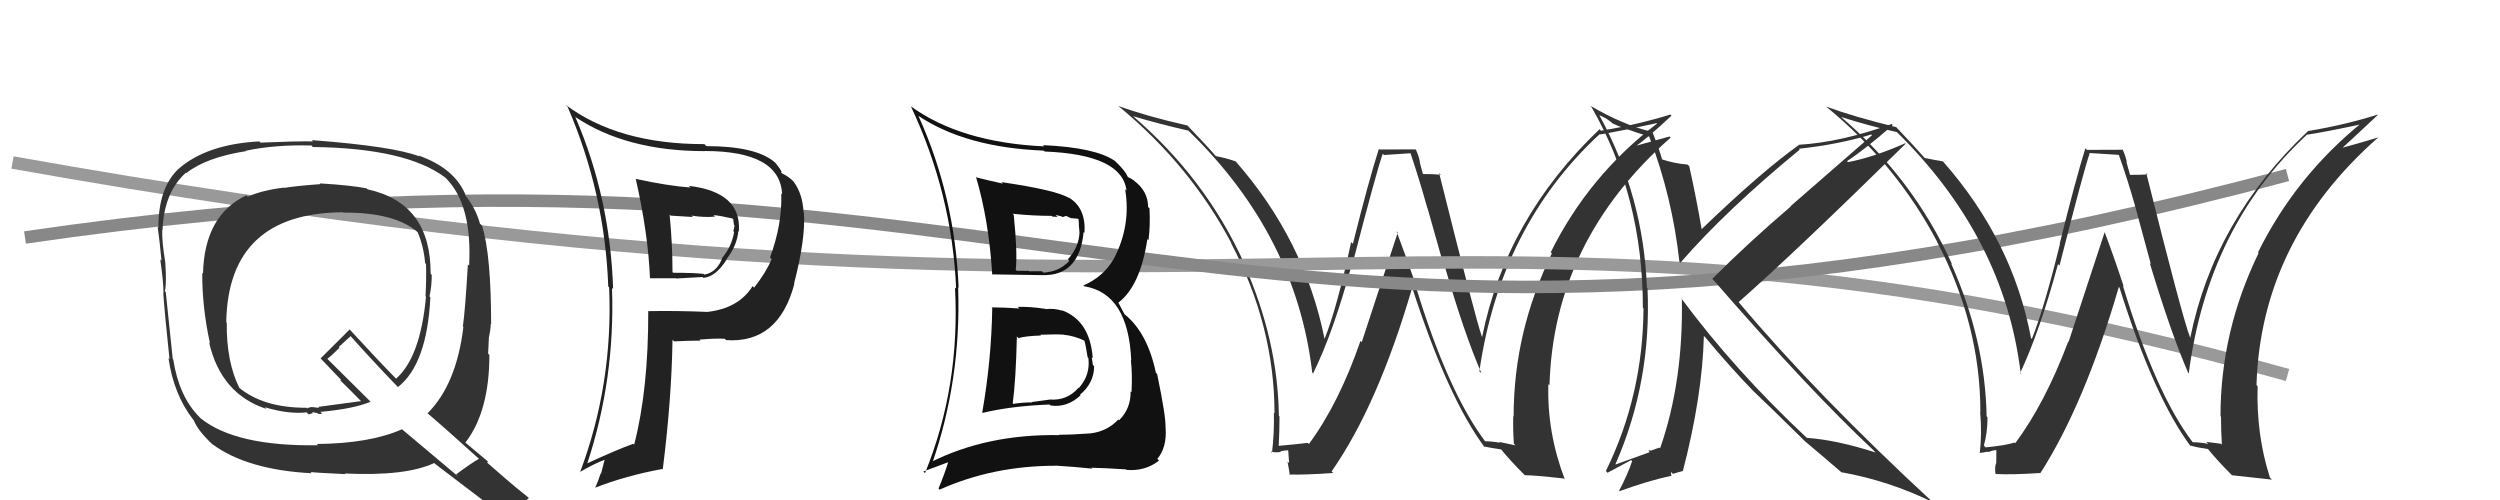
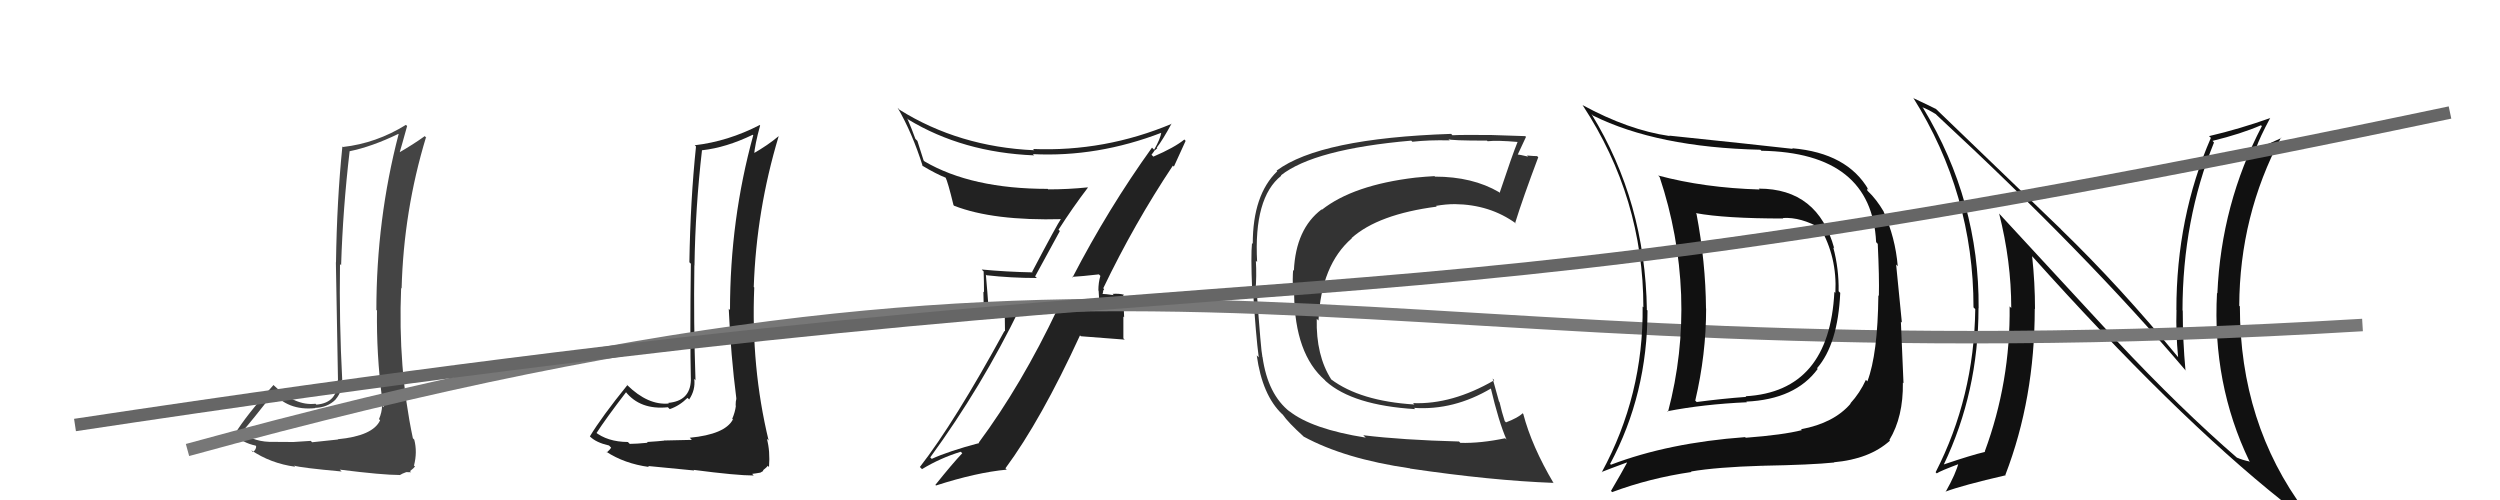
<svg xmlns="http://www.w3.org/2000/svg" width="200" height="40" viewBox="0,0,200,40">
-   <path fill="#333" d="M118.84 35.37L118.78 35.31L118.92 35.45Q115.87 31.48 113.24 22.84L113.19 22.79L113.31 22.91Q112.52 20.63 111.72 18.50L111.82 18.60L108.94 27.37L108.84 27.27Q107.11 32.28 104.71 35.52L104.65 35.46L104.62 35.43Q103.81 35.53 102.18 35.68L102.24 35.75L102.29 35.80Q102.36 34.57 102.36 33.31L102.33 33.29L102.31 33.27Q102.23 27.17 99.49 21.04L99.55 21.10L99.56 21.12Q96.44 14.23 90.58 9.24L90.57 9.23L90.63 9.29Q92.70 9.91 95.06 10.45L95.18 10.56L95.14 10.52Q103.69 18.84 104.98 29.81L105.11 29.94L105.05 29.87Q106.68 26.56 108.13 21.19L108.20 21.26L108.17 21.23Q110.12 13.70 110.62 12.30L110.72 12.40L112.83 12.26L112.85 12.28Q113.53 14.30 114.18 16.62L114.20 16.65L115.46 21.10L115.55 21.19Q117.11 26.63 118.52 29.87L118.40 29.75L118.35 29.70Q120.03 18.10 127.95 10.75L127.94 10.74L127.97 10.76Q129.57 10.50 132.53 9.85L132.59 9.91L132.57 9.88Q127.10 14.05 124.06 20.18L124.22 20.34L124.15 20.27Q121.09 26.54 121.09 33.32L120.98 33.20L121.06 33.28Q121.03 34.36 121.11 35.50L121.24 35.63L119.92 35.35L120.00 35.42Q119.35 35.30 118.78 35.30ZM125.05 38.23L125.06 38.24L125.19 38.36Q123.75 34.61 123.87 30.72L123.91 30.77L123.96 30.81Q124.29 19.27 133.65 11.01L133.62 10.97L133.56 10.92Q132.65 11.18 130.70 11.71L130.81 11.81L130.76 11.77Q131.82 11.04 133.72 9.25L133.66 9.19L133.64 9.16Q131.02 9.97 128.08 10.46L128.00 10.37L127.96 10.34Q120.48 17.47 118.57 26.95L118.65 27.03L118.55 26.93Q117.99 25.30 115.13 13.84L115.30 14.01L115.27 13.98Q114.72 13.92 113.77 13.92L113.86 14.02L113.58 12.98L113.60 12.99Q113.51 12.49 113.28 11.99L113.24 11.95L110.36 11.96L110.31 11.91Q109.51 14.39 108.23 19.51L108.25 19.52L108.09 19.37Q106.96 24.63 105.97 27.10L105.92 27.05L105.96 27.09Q104.37 19.18 98.81 12.86L98.79 12.85L98.87 12.92Q98.20 12.67 97.24 12.48L97.34 12.58L97.39 12.63Q96.64 11.75 95.07 10.12L95.03 10.07L94.99 10.04Q91.65 9.28 89.48 8.48L89.58 8.58L89.53 8.53Q95.25 13.26 98.52 19.47L98.46 19.41L98.46 19.40Q101.96 26.06 101.96 33.07L101.90 33.01L101.91 33.02Q101.95 34.62 101.76 36.21L101.74 36.20L101.65 36.11Q102.02 36.24 102.47 36.15L102.46 36.13L102.43 36.10Q102.89 36.02 103.12 36.02L103.05 35.94L103.13 37.05L103.00 36.92Q103.11 37.49 103.19 38.03L103.11 37.95L103.12 37.96Q104.38 38.00 106.66 37.84L106.68 37.86L106.53 37.71Q110.24 32.40 112.98 23.00L112.98 23.00L112.97 22.99Q115.83 31.86 118.80 35.82L118.62 35.64L118.68 35.71Q119.28 35.84 120.12 35.96L120.11 35.95L119.98 35.82Q120.83 36.87 121.90 37.93L121.93 37.96L121.99 38.02Q122.70 38.01 125.10 38.28Z" />
-   <path d="M1 13 C102 31,115 11,183 30" stroke="#999" fill="none" />
-   <path d="M2 19 C84 7,97 37,183 14" stroke="#888" fill="none" />
-   <path fill="#333" d="M131.81 10.80L131.90 10.89L131.94 10.93Q133.78 15.74 134.35 20.92L134.36 20.93L134.44 21.01Q138.08 16.81 143.98 11.97L143.89 11.88L143.91 11.90Q147.08 11.56 149.70 10.76L149.76 10.82L143.25 16.49L143.27 16.51Q139.84 19.44 136.99 22.30L136.87 22.18L136.97 22.28Q144.83 31.32 149.90 36.04L149.88 36.03L150.05 36.20Q146.87 35.18 144.54 35.03L144.59 35.07L144.62 35.10Q138.74 29.61 134.44 23.78L134.40 23.75L134.55 23.89Q134.67 30.53 132.81 35.86L132.64 35.69L132.76 35.81Q132.55 35.87 132.06 36.06L132.02 36.02L131.86 36.05L131.98 36.17Q131.82 36.24 129.27 37.15L129.30 37.19L129.24 37.13Q132.14 30.51 131.80 23.05L131.86 23.11L131.75 23.00Q131.49 15.73 127.95 9.22L127.94 9.21L128.46 9.46L128.83 9.72L129.03 9.89L129.04 9.89Q129.72 10.23 131.93 10.92ZM132.07 10.49L132.13 10.55L132.12 10.54Q129.86 10.00 127.24 8.47L127.16 8.39L127.31 8.55Q131.43 15.68 131.43 24.62L131.60 24.79L131.48 24.67Q131.44 31.63 128.47 37.68L128.60 37.82L130.49 36.81L130.57 36.89Q130.22 37.95 129.53 39.25L129.55 39.26L129.58 39.29Q131.81 38.47 133.75 38.05L133.69 38.00L133.68 37.76L133.84 37.91Q134.06 37.83 134.63 37.68L134.69 37.74L134.63 37.68Q136.19 31.67 136.31 26.87L136.29 26.86L136.39 26.95Q138.53 29.51 140.36 31.38L140.22 31.24L140.19 31.21Q141.51 32.45 144.52 35.42L144.42 35.32L144.48 35.38L144.42 35.32Q145.58 36.29 147.44 37.89L147.27 37.72L147.33 37.78Q151.19 38.48 154.65 40.19L154.80 40.34L154.79 40.33Q145.36 31.62 139.11 24.19L139.12 24.20L139.09 24.17Q143.70 20.10 152.45 11.50L152.26 11.30L152.42 11.46Q149.85 12.59 147.84 12.97L147.74 12.87L147.76 12.89Q149.10 12.03 151.42 10.01L151.39 9.97L151.34 9.92Q147.28 11.38 143.93 11.58L143.91 11.55L143.94 11.58Q140.93 13.71 136.06 18.40L136.06 18.40L136.16 18.50Q135.71 15.85 135.14 13.30L135.08 13.24L135.02 13.17Q133.89 13.07 132.90 12.73L132.86 12.69L132.98 12.81Q132.80 12.10 132.23 10.65Z" />
-   <path fill="#333" d="M175.40 35.35L175.42 35.38L175.41 35.37Q172.45 31.49 169.83 22.85L169.75 22.78L169.90 22.93Q169.18 20.72 168.38 18.59L168.37 18.58L165.49 27.34L165.46 27.32Q163.62 32.22 161.22 35.46L161.20 35.43L161.17 35.40Q160.49 35.63 158.85 35.79L158.75 35.69L158.71 35.64Q159.00 34.64 159.00 33.38L158.93 33.31L158.93 33.31Q158.82 27.19 156.08 21.06L156.24 21.22L156.17 21.15Q153.06 14.27 147.20 9.28L147.10 9.18L147.27 9.35Q149.40 10.04 151.76 10.57L151.63 10.44L151.59 10.41Q160.36 18.95 161.66 29.91L161.73 29.99L161.60 29.86Q163.19 26.50 164.64 21.13L164.75 21.24L164.76 21.25Q166.68 13.69 167.17 12.28L167.13 12.24L169.53 12.39L169.50 12.37Q170.24 14.44 170.89 16.76L170.88 16.75L172.07 21.14L171.98 21.04Q173.66 26.61 175.06 29.84L174.91 29.69L175.10 29.87Q176.63 18.13 184.55 10.78L184.52 10.75L184.55 10.78Q186.17 10.53 189.14 9.89L189.08 9.83L189.02 9.76Q183.68 14.06 180.64 20.19L180.76 20.31L180.69 20.24Q177.64 26.51 177.64 33.29L177.63 33.29L177.68 33.33Q177.68 34.43 177.75 35.58L177.68 35.50L176.50 35.35L176.65 35.51Q176.00 35.38 175.43 35.38ZM181.64 38.25L181.60 38.21L181.59 38.19Q180.49 34.77 180.61 30.89L180.53 30.82L180.52 30.80Q180.87 19.28 190.23 11.02L190.26 11.04L190.22 11.00Q189.33 11.29 187.39 11.82L187.28 11.72L187.39 11.83Q188.33 10.98 190.23 9.19L190.23 9.18L190.21 9.17Q187.61 9.99 184.67 10.48L184.61 10.42L184.66 10.47Q177.13 17.55 175.22 27.03L175.28 27.09L175.21 27.01Q174.56 25.30 171.70 13.84L171.84 13.98L171.81 13.95Q171.36 13.99 170.41 13.99L170.40 13.99L170.11 12.94L170.15 12.97Q170.03 12.43 169.80 11.94L169.84 11.98L166.95 11.99L166.83 11.86Q166.05 14.36 164.78 19.48L164.78 19.48L164.80 19.50Q163.54 24.64 162.55 27.11L162.48 27.04L162.48 27.04Q161.02 19.26 155.46 12.94L155.31 12.79L155.43 12.91Q154.93 12.83 153.98 12.64L153.94 12.60L153.95 12.61Q153.18 11.73 151.62 10.09L151.70 10.17L151.69 10.17Q148.27 9.33 146.10 8.53L146.15 8.58L146.13 8.56Q151.72 13.16 154.99 19.37L154.95 19.32L154.95 19.32Q158.43 25.96 158.43 32.96L158.51 33.05L158.41 32.94Q158.57 34.66 158.38 36.26L158.24 36.12L158.34 36.23Q158.57 36.23 159.03 36.13L159.07 36.18L159.06 36.17Q159.45 36.01 159.68 36.01L159.71 36.03L159.70 37.06L159.69 37.05Q159.56 37.37 159.64 37.91L159.66 37.93L159.65 37.92Q160.95 37.99 163.23 37.84L163.17 37.78L163.23 37.85Q166.76 32.35 169.51 22.95L169.49 22.93L169.56 23.01Q172.32 31.78 175.28 35.74L175.24 35.70L175.18 35.63Q175.82 35.81 176.66 35.93L176.64 35.91L176.57 35.84Q177.37 36.83 178.44 37.90L178.55 38.01L178.56 38.02Q179.36 38.10 181.76 38.37Z" />
-   <path fill="#222" d="M50.94 14.39L50.91 14.36L50.86 14.31Q51.85 18.68 52.00 22.26L51.93 22.19L52.00 22.26Q53.02 22.26 54.09 22.26L54.11 22.28L56.20 22.16L56.27 22.23Q57.26 22.15 58.14 20.75L58.20 20.81L58.12 20.73Q58.96 19.66 59.07 18.48L59.01 18.43L59.11 18.52Q59.34 15.37 55.12 14.87L55.08 14.84L55.24 15.00Q53.49 14.88 50.86 14.31ZM51.98 24.98L51.95 24.95L51.86 24.86Q51.88 31.16 50.73 35.58L50.72 35.56L50.66 35.50Q49.29 36.00 46.97 37.07L46.94 37.04L46.98 37.08Q49.22 30.30 48.96 23.03L48.96 23.03L49.05 23.12Q48.81 15.80 46.03 9.37L45.89 9.22L46.04 9.37Q50.12 12.09 56.37 12.09L56.42 12.14L56.36 12.08Q62.42 12.08 62.57 15.55L62.66 15.64L62.50 15.47Q62.59 17.93 61.60 20.60L61.62 20.61L61.73 20.73Q61.28 21.80 60.33 23.01L60.36 23.04L60.21 22.89Q59.08 24.69 56.53 24.96L56.45 24.88L56.52 24.95Q54.13 24.85 51.89 24.89ZM58.00 27.12L58.02 27.14L58.09 27.21Q62.29 27.49 63.55 22.70L63.51 22.66L63.53 22.67Q64.47 19.01 64.31 16.99L64.32 17.00L64.28 16.95Q64.21 15.47 63.45 14.48L63.42 14.46L63.48 14.51Q63.07 14.11 62.58 13.88L62.61 13.92L62.48 13.78Q62.66 13.81 62.05 13.05L61.98 12.98L61.97 12.97Q60.46 11.69 56.50 11.69L56.54 11.72L56.35 11.53Q49.46 11.54 45.24 8.38L45.34 8.48L45.41 8.55Q48.39 15.45 48.66 22.92L48.70 22.96L48.73 22.99Q49.06 30.71 46.40 37.79L46.46 37.85L46.38 37.77Q47.45 37.13 48.44 36.75L48.39 36.70L48.08 37.91L48.05 37.88Q47.87 38.46 47.61 39.03L47.53 38.96L47.60 39.02Q50.08 38.05 52.98 37.52L52.93 37.46L53.02 37.56Q53.73 31.91 53.80 27.19L53.90 27.28L53.93 27.31Q55.05 27.25 56.04 27.25L56.04 27.26L55.96 27.17Q57.18 27.06 57.98 27.10ZM57.04 17.17L57.14 17.28L57.08 17.21Q57.61 17.25 58.60 17.48L58.56 17.44L58.66 17.54Q58.67 17.66 58.71 17.97L58.79 18.05L58.76 18.02Q58.74 18.23 58.67 18.50L58.79 18.62L58.73 18.56Q58.54 19.70 57.81 20.58L57.87 20.63L57.81 20.57Q57.38 21.78 56.35 21.97L56.21 21.83L56.29 21.91Q55.48 21.82 53.84 21.82L53.86 21.83L53.80 21.77Q53.80 19.53 53.57 17.17L53.65 17.25L55.43 17.36L55.33 17.25Q56.32 17.41 57.20 17.33Z" />
-   <path fill="#111" d="M79.37 24.64L79.43 24.70L79.38 24.65Q79.31 28.84 78.58 32.99L78.57 32.98L78.62 33.03Q80.89 32.48 83.97 32.36L84.04 32.43L84.05 32.44Q85.38 32.63 86.45 31.62L86.39 31.56L86.40 31.58Q87.53 30.63 87.53 29.30L87.41 29.18L87.43 29.20Q87.38 28.84 87.34 28.57L87.37 28.61L87.42 28.65Q87.20 25.65 84.95 24.82L85.07 24.93L85.00 24.86Q84.33 24.65 83.64 24.73L83.54 24.62L83.63 24.71Q82.44 24.52 81.42 24.55L81.50 24.63L81.55 24.68Q80.35 24.59 79.32 24.59ZM78.24 14.30L78.10 14.16L78.07 14.12Q79.11 17.61 79.38 21.98L79.31 21.92L79.35 21.95Q80.70 21.97 83.37 22.01L83.48 22.12L83.37 22.01Q86.35 22.10 86.69 18.56L86.70 18.57L86.76 18.63Q86.89 16.62 85.48 15.79L85.51 15.82L85.54 15.85Q84.52 15.21 80.11 14.57L80.13 14.59L80.23 14.69Q79.05 14.43 78.14 14.20ZM74.51 37.10L74.59 37.18L74.55 37.14Q76.91 30.37 76.65 22.98L76.77 23.11L76.69 23.02Q76.40 15.73 73.47 9.26L73.46 9.25L73.49 9.28Q77.27 11.80 83.49 12.05L83.57 12.12L83.56 12.12Q89.78 12.36 90.12 15.25L90.15 15.28L90.01 15.14Q90.50 18.07 89.09 20.73L89.08 20.72L89.09 20.73Q88.26 22.15 86.67 22.84L86.73 22.90L86.73 22.90Q90.27 23.47 90.50 28.84L90.63 28.97L90.47 28.81Q90.60 29.97 90.52 31.38L90.53 31.39L90.45 31.31Q90.47 32.69 89.53 33.62L89.56 33.65L89.47 33.56Q88.56 34.52 87.23 34.67L87.35 34.79L87.24 34.67Q85.78 34.78 84.71 34.78L84.77 34.84L84.75 34.81Q78.94 34.71 74.41 37.00ZM87.24 37.35L87.25 37.36L87.31 37.42Q88.21 37.43 90.07 37.55L90.07 37.54L90.11 37.59Q91.61 37.72 92.72 36.85L92.71 36.84L92.59 36.71Q93.36 35.78 93.25 34.22L93.30 34.27L93.24 34.21Q93.29 33.38 92.57 29.92L92.49 29.84L92.47 29.82Q91.80 26.60 89.93 25.11L89.96 25.14L89.49 24.25L89.46 24.22Q91.22 22.89 91.79 19.13L91.79 19.13L91.88 19.21Q92.03 18.08 91.96 16.67L91.78 16.49L91.85 16.56Q91.84 15.29 90.73 14.46L90.63 14.35L90.71 14.43Q90.40 14.23 90.28 14.19L90.34 14.25L90.19 14.10Q90.05 13.69 89.21 12.89L89.12 12.80L89.20 12.88Q87.66 11.80 83.43 11.61L83.45 11.62L83.53 11.71Q76.87 11.40 72.87 8.51L72.89 8.52L72.87 8.50Q76.18 15.55 76.49 23.09L76.50 23.10L76.40 23.00Q76.82 30.92 74.00 37.85L73.87 37.72L76.06 36.90L75.92 36.76Q75.57 37.93 75.08 39.08L75.13 39.13L75.17 39.17Q79.43 37.26 84.46 37.26L84.42 37.22L84.45 37.25Q85.94 37.34 87.38 37.49ZM85.08 26.77L85.16 26.85L85.09 26.78Q85.97 26.86 86.88 27.31L86.73 27.17L86.72 27.16Q86.85 27.52 87.01 28.58L87.14 28.72L87.07 28.65Q87.24 29.99 86.31 31.04L86.35 31.09L86.28 31.02Q85.36 32.08 83.95 31.96L83.96 31.97L82.55 32.16L82.58 32.19Q81.79 32.19 81.06 32.31L81.03 32.28L81.02 32.26Q81.27 30.39 81.35 26.92L81.33 26.90L81.48 27.05Q82.03 26.88 83.28 26.84L83.29 26.85L83.22 26.78Q84.47 26.73 85.07 26.77ZM84.22 17.35L84.21 17.33L84.61 17.35L84.44 17.19Q84.76 17.28 84.95 17.32L85.00 17.37L85.29 17.27L85.66 17.45L86.24 17.50L86.28 17.54Q86.31 17.72 86.31 18.03L86.31 18.03L86.36 18.61L86.36 18.61Q86.30 19.81 85.43 20.74L85.42 20.73L85.55 20.87Q84.67 21.79 83.45 21.79L83.35 21.69L83.36 21.70Q82.33 21.70 82.33 21.70L82.32 21.69L82.30 21.67Q81.00 21.66 81.34 21.66L81.38 21.70L81.26 21.58Q81.41 20.24 81.10 17.20L81.11 17.20L81.01 17.10Q82.63 17.27 84.15 17.27Z" />
-   <path fill="#333" d="M25.61 14.69L25.55 14.64L25.64 14.73Q23.69 14.87 22.74 15.03L22.75 15.03L22.72 15.01Q21.04 15.20 19.83 15.73L19.74 15.65L19.72 15.62Q16.35 17.21 16.24 21.89L16.17 21.82L16.18 21.83Q16.16 24.54 16.80 27.48L16.66 27.33L16.73 27.41Q17.69 31.53 21.31 32.71L21.30 32.69L21.19 32.58Q23.08 33.15 24.53 32.99L24.69 33.15L25.04 33.05L24.95 32.96Q25.19 33.01 25.38 33.05L25.38 33.04L25.45 33.11Q25.62 33.13 25.77 33.10L25.69 33.01L25.63 32.95Q28.28 32.71 29.65 32.14L29.68 32.17L26.16 28.68L26.18 28.71Q26.55 28.43 27.16 27.82L27.10 27.76L28.05 26.89L27.91 26.74Q29.84 28.90 31.82 30.95L31.77 30.91L31.83 30.97Q34.16 29.15 34.43 23.79L34.44 23.80L34.36 23.71Q34.54 22.91 34.54 21.99L34.46 21.91L34.45 21.90Q34.48 16.26 29.42 15.15L29.37 15.11L29.33 15.07Q28.09 14.82 25.58 14.67ZM38.31 36.69L38.36 36.74L38.32 36.70Q37.67 37.07 36.49 37.95L36.67 38.13L32.17 34.35L32.16 34.34Q29.60 35.48 25.34 35.52L25.50 35.67L25.44 35.62Q18.88 35.72 16.07 33.48L16.03 33.44L15.97 33.38Q14.32 31.73 13.86 28.76L13.91 28.81L13.82 28.72Q13.64 26.94 13.26 23.36L13.23 23.33L13.19 23.29Q13.34 22.71 13.22 20.96L13.11 20.85L13.22 20.96Q12.94 19.27 12.98 18.40L13.01 18.42L13.00 18.42Q13.12 15.38 14.87 13.82L14.81 13.75L14.90 13.85Q16.49 12.59 19.69 12.09L19.66 12.06L19.66 12.06Q22.02 11.56 24.91 11.64L24.88 11.60L25.03 11.76Q32.51 11.85 35.63 14.21L35.54 14.12L35.63 14.21Q37.79 16.33 37.53 21.25L37.48 21.20L37.43 21.15Q37.22 24.78 37.03 26.11L37.05 26.14L37.07 26.16Q36.52 30.75 34.20 33.07L34.14 33.01L34.13 33.00Q35.66 34.30 38.40 36.78ZM33.51 12.47L33.55 12.51L33.55 12.51Q31.45 11.70 24.94 11.21L24.93 11.20L25.04 11.31Q23.61 11.29 20.83 11.41L20.84 11.41L20.74 11.31Q16.52 11.54 14.27 13.52L14.40 13.65L14.27 13.52Q12.67 15.04 12.67 18.20L12.62 18.16L12.61 18.14Q12.76 19.14 12.92 20.85L12.89 20.82L12.82 20.75Q13.08 22.57 13.08 23.45L13.05 23.42L13.06 23.43Q13.18 25.15 13.56 28.73L13.46 28.62L13.48 28.65Q13.89 31.57 15.49 33.62L15.36 33.49L15.51 33.64Q15.83 34.46 17.05 35.60L17.03 35.59L16.97 35.52Q19.76 37.59 24.94 37.86L24.98 37.90L24.84 37.76Q25.24 37.82 27.64 37.93L27.74 38.03L27.59 37.88Q32.46 38.11 34.74 37.04L34.74 37.04L34.82 37.12Q35.67 37.78 40.39 41.36L40.43 41.39L40.41 41.38Q41.02 40.84 42.31 39.85L42.27 39.81L42.22 39.76Q41.30 39.03 40.50 38.34L40.50 38.34L38.97 37.01L39.04 36.92L39.06 36.94Q38.37 36.37 37.15 35.34L37.31 35.50L37.23 35.41Q39.15 32.92 39.15 28.39L39.04 28.28L39.05 28.29Q39.08 27.90 39.11 27.06L39.12 27.07L39.10 27.05Q39.26 26.33 39.26 25.91L39.23 25.88L39.29 25.94Q39.29 20.42 38.57 18.06L38.42 17.91L38.40 17.90Q38.05 16.63 37.17 15.56L37.17 15.56L37.27 15.66Q36.41 13.47 33.48 12.44ZM27.39 16.94L27.55 17.09L27.47 17.01Q31.59 16.98 33.42 18.58L33.32 18.49L33.41 18.57Q33.90 19.71 34.01 21.05L34.17 21.20L34.08 21.11Q34.12 22.33 34.04 23.70L34.09 23.75L34.08 23.74Q33.63 28.58 31.69 30.29L31.72 30.33L31.86 30.47Q30.43 29.03 27.91 26.29L27.88 26.26L27.98 26.35Q27.21 27.11 25.65 28.67L25.66 28.68L25.55 28.57Q26.11 29.17 27.25 30.35L27.27 30.37L27.24 30.46L27.20 30.41Q27.91 31.09 28.94 32.15L28.93 32.14L28.88 32.09Q27.78 32.25 25.46 32.55L25.54 32.63L24.93 32.56L24.59 32.64L24.64 32.73L24.54 32.62Q21.09 32.64 19.11 31.00L19.06 30.96L19.15 31.04Q18.10 28.92 18.14 25.80L18.12 25.79L18.10 25.76Q18.26 17.05 27.43 16.98Z" />
+   <path fill="#222" d="M55.32 35.16L55.35 35.19L53.12 35.24L53.13 35.25Q52.72 35.30 51.75 35.36L51.73 35.34L51.82 35.42Q50.88 35.51 50.38 35.51L50.23 35.36L50.23 35.36Q48.59 35.35 47.56 34.52L47.55 34.51L47.71 34.66Q48.45 33.51 50.09 31.37L50.07 31.35L50.04 31.33Q51.22 32.81 53.43 32.58L53.53 32.68L53.58 32.73Q54.35 32.47 55.00 31.83L55.12 31.94L55.13 31.96Q55.65 31.19 55.54 30.31L55.72 30.49L55.64 30.42Q55.48 25.76 55.55 21.19L55.67 21.31L55.56 21.19Q55.63 16.62 56.16 12.01L56.13 11.99L56.17 12.02Q58.09 11.81 60.22 10.78L60.20 10.76L60.26 10.82Q58.40 17.57 58.40 24.80L58.40 24.80L58.30 24.70Q58.46 28.39 58.91 31.90L58.86 31.85L58.91 31.89Q58.85 32.10 58.85 32.44L58.94 32.53L58.87 32.46Q58.81 32.97 58.58 33.50L58.74 33.67L58.63 33.56Q58.00 34.75 55.18 35.02ZM60.30 38.04L60.17 37.91L60.47 37.87L60.83 37.81L61.07 37.67L61.03 37.63Q61.35 37.38 61.42 37.26L61.53 37.37L61.52 37.36Q61.62 36.09 61.35 35.10L61.47 35.22L61.49 35.24Q60.07 29.36 60.34 23.00L60.38 23.04L60.30 22.96Q60.51 16.82 62.29 10.91L62.45 11.07L62.28 10.90Q61.46 11.60 60.20 12.32L60.18 12.31L60.32 12.44Q60.39 11.56 60.81 10.04L60.81 10.04L60.78 10.00Q58.24 11.31 55.58 11.62L55.59 11.63L55.68 11.72Q55.23 16.03 55.15 20.98L55.20 21.03L55.27 21.10Q55.19 26.99 55.27 30.42L55.19 30.35L55.27 30.42Q55.21 32.08 53.46 32.23L53.60 32.37L53.51 32.28Q51.84 32.44 50.17 30.80L50.09 30.73L50.18 30.82Q48.14 33.34 47.19 34.91L47.04 34.76L47.21 34.93Q47.70 35.41 48.72 35.64L48.75 35.67L48.89 35.81Q48.81 35.96 48.55 36.19L48.47 36.11L48.49 36.13Q49.95 37.09 51.93 37.36L51.98 37.41L51.84 37.28Q52.24 37.33 55.54 37.64L55.63 37.73L55.49 37.59Q58.93 38.04 60.30 38.04Z" />
+   <path fill="#111" d="M169.25 27.17L160.00 17.16L159.93 17.08Q160.90 20.91 160.90 24.64L160.84 24.58L160.77 24.51Q160.84 30.56 158.78 36.12L158.85 36.19L158.81 36.15Q157.73 36.40 155.49 37.16L155.55 37.22L155.50 37.17Q158.28 31.35 158.28 24.65L158.31 24.68L158.29 24.66Q158.35 16.08 153.86 8.66L153.84 8.64L153.79 8.58Q154.19 8.72 154.88 9.14L154.81 9.07L154.94 9.21Q167.01 20.40 174.86 29.65L174.92 29.72L174.84 29.64Q174.62 27.28 174.62 24.85L174.61 24.84L174.60 24.83Q174.61 17.60 177.12 11.40L177.11 11.39L177.00 11.27Q179.29 10.71 180.88 10.02L180.93 10.07L180.95 10.09Q177.70 16.32 177.39 23.47L177.35 23.43L177.36 23.44Q176.97 30.70 179.94 36.87L179.99 36.92L180.00 36.93Q179.38 36.80 178.96 36.61L179.09 36.74L179.02 36.67Q174.47 32.74 169.26 27.18L169.23 27.15ZM182.61 40.11L182.55 40.05L182.62 40.12Q183.13 40.32 183.55 40.51L183.51 40.48L184.41 40.89L184.39 40.86Q179.19 33.88 179.19 24.51L179.24 24.56L179.14 24.46Q179.17 17.25 182.48 11.01L182.51 11.04L182.51 11.04Q181.92 11.32 180.51 11.93L180.38 11.80L180.47 11.89Q180.78 10.99 181.62 9.43L181.77 9.57L181.63 9.44Q179.16 10.32 176.72 10.89L176.82 10.98L176.87 11.03Q174.11 17.37 174.11 24.79L174.19 24.87L174.12 24.80Q174.06 26.61 174.25 28.59L174.33 28.67L174.32 28.66Q169.63 22.95 164.87 18.34L164.87 18.33L154.85 8.69L154.86 8.71Q154.33 8.44 153.11 7.87L152.97 7.73L153.05 7.81Q157.88 15.50 157.88 24.59L157.85 24.56L158.02 24.73Q157.93 31.77 154.85 37.78L154.75 37.68L154.94 37.87Q155.18 37.69 156.81 37.08L156.83 37.10L156.70 36.97Q156.49 37.86 155.65 39.35L155.57 39.26L155.64 39.33Q157.00 38.82 160.46 38.02L160.42 37.98L160.43 37.99Q162.78 31.89 162.78 24.70L162.83 24.74L162.80 24.72Q162.80 22.62 162.57 20.49L162.45 20.37L162.52 20.44Q173.96 33.21 182.57 40.07Z" />
+   <path fill="#333" d="M109.07 34.83L109.11 34.87L109.26 35.01Q104.95 34.33 103.13 32.88L103.19 32.94L103.20 32.95Q101.42 31.56 101.00 28.55L100.93 28.48L100.99 28.53Q100.88 28.09 100.54 23.33L100.46 23.25L100.44 23.23Q100.54 22.11 100.47 20.86L100.56 20.95L100.57 20.96Q100.29 15.81 102.50 14.06L102.52 14.07L102.47 14.03Q105.13 11.93 112.90 11.25L113.01 11.36L112.99 11.34Q114.32 11.19 115.96 11.23L115.98 11.24L115.87 11.13Q115.99 11.25 118.96 11.25L118.82 11.11L119.01 11.30Q119.75 11.21 121.46 11.36L121.48 11.38L121.42 11.32Q121.00 12.34 119.97 15.43L119.93 15.38L119.92 15.37Q117.80 14.13 114.79 14.13L114.85 14.19L114.76 14.09Q114.03 14.13 113.23 14.21L113.20 14.18L113.23 14.21Q108.26 14.80 105.75 16.78L105.70 16.72L105.73 16.75Q103.66 18.31 103.51 21.66L103.52 21.67L103.45 21.60Q103.40 22.19 103.43 23.44L103.52 23.53L103.53 23.54Q103.59 28.32 105.99 30.41L106.00 30.43L106.08 30.51Q108.23 32.42 113.21 32.73L113.16 32.67L113.11 32.63Q116.30 32.85 119.31 31.06L119.22 30.97L119.25 31.00Q119.91 33.79 120.52 35.16L120.48 35.13L120.41 35.06Q118.47 35.47 116.83 35.43L116.84 35.44L116.72 35.32Q112.19 35.20 109.07 34.82ZM124.20 38.58L124.19 38.56L124.30 38.67Q122.54 35.70 121.86 33.11L121.89 33.15L121.81 33.06Q121.47 33.41 120.48 33.79L120.40 33.71L120.38 33.69Q120.15 33.00 119.96 32.16L119.92 32.12L119.41 30.28L119.54 30.42Q116.17 32.37 113.04 32.25L113.04 32.25L113.15 32.36Q108.81 32.09 106.48 30.34L106.48 30.33L106.51 30.37Q105.27 28.44 105.34 25.51L105.49 25.65L105.48 25.64Q105.68 21.20 108.15 19.06L108.08 18.99L108.13 19.04Q110.26 17.14 114.94 16.53L114.89 16.48L114.88 16.47Q115.66 16.33 116.39 16.33L116.40 16.35L116.38 16.33Q119.19 16.36 121.28 17.88L121.36 17.96L121.22 17.81Q121.84 15.82 123.06 12.58L122.97 12.49L122.98 12.49Q122.71 12.49 122.16 12.44L122.25 12.53L122.25 12.53Q121.58 12.36 121.32 12.36L121.42 12.46L121.39 12.43Q121.62 11.94 122.08 10.95L121.93 10.80L122.02 10.89Q121.77 10.87 119.28 10.80L119.34 10.85L119.29 10.80Q116.85 10.78 116.20 10.82L116.04 10.66L116.09 10.71Q105.60 11.06 102.13 13.65L102.25 13.77L102.18 13.70Q100.22 15.59 100.22 19.51L100.16 19.45L100.16 19.45Q100.06 20.45 100.17 23.15L100.20 23.18L100.24 23.22Q100.47 26.88 100.70 28.59L100.54 28.43L100.54 28.43Q100.98 31.62 102.58 33.14L102.50 33.06L102.62 33.17Q103.04 33.79 104.30 34.93L104.24 34.87L104.28 34.92Q107.56 36.71 112.81 37.47L112.89 37.55L112.84 37.49Q119.27 38.44 124.26 38.63Z" />
+   <path fill="#222" d="M85.85 22.25L85.71 22.11L85.75 22.15Q86.51 22.11 87.91 21.95L87.92 21.96L88.03 22.07Q87.87 22.60 87.87 23.24L87.89 23.26L87.97 24.60L87.86 24.48Q87.09 24.56 86.26 24.64L86.26 24.64L86.27 24.65Q85.51 24.76 84.67 24.72L84.60 24.65L84.62 24.68Q81.72 30.80 78.30 35.41L78.30 35.41L78.34 35.44Q75.84 36.11 74.54 36.71L74.42 36.59L74.42 36.59Q78.56 30.91 81.61 24.63L81.66 24.68L79.13 24.78L79.09 24.74Q78.99 23.30 78.87 21.97L78.89 21.99L78.92 22.02Q80.89 22.24 82.95 22.24L82.81 22.11L84.79 18.48L84.68 18.38Q85.81 16.61 87.03 15.01L86.93 14.92L87.01 14.99Q85.46 15.15 83.86 15.15L83.83 15.12L83.81 15.11Q77.72 15.11 73.96 12.91L73.89 12.84L73.39 11.27L73.23 11.11Q72.96 10.35 72.58 9.47L72.58 9.47L72.66 9.56Q77.02 12.20 82.73 12.43L82.74 12.44L82.63 12.33Q87.80 12.59 92.94 10.61L92.85 10.52L92.91 10.58Q92.83 11.11 92.33 11.98L92.18 11.83L92.16 11.81Q88.66 16.68 85.80 22.20ZM93.80 13.22L93.91 13.33L94.85 11.27L94.75 11.16Q93.95 11.81 92.27 12.53L92.12 12.38L92.33 12.10L92.32 12.08Q92.47 11.97 92.58 11.85L92.61 11.87L92.54 11.81Q93.01 11.21 93.73 9.88L93.75 9.90L93.75 9.90Q88.39 12.15 82.64 11.92L82.61 11.89L82.74 12.02Q76.72 11.75 71.96 8.78L71.83 8.64L71.81 8.62Q72.98 10.63 73.82 13.30L73.69 13.17L73.76 13.24Q74.91 13.93 75.71 14.24L75.55 14.08L75.63 14.16Q75.83 14.55 76.28 16.41L76.23 16.36L76.33 16.46Q79.45 17.68 84.97 17.53L84.95 17.51L84.91 17.46Q84.55 17.98 82.57 21.75L82.55 21.73L82.61 21.79Q80.52 21.75 78.54 21.56L78.61 21.64L78.69 21.71Q78.72 22.51 78.72 23.38L78.67 23.33L78.71 25.08L80.38 25.08L80.40 26.51L80.36 26.47Q76.37 33.78 73.59 37.36L73.62 37.39L73.76 37.53Q75.23 36.64 76.86 36.14L76.95 36.23L76.98 36.26Q76.20 37.08 74.83 38.79L74.86 38.82L74.88 38.84Q78.10 37.80 80.54 37.57L80.39 37.42L80.43 37.47Q83.28 33.61 86.40 26.83L86.47 26.90L89.98 27.17L89.87 27.07Q89.87 26.23 89.87 25.32L89.93 25.38L89.86 23.52L89.92 23.58Q89.55 23.47 89.00 23.51L88.93 23.44L89.10 23.61Q88.41 23.51 88.14 23.51L88.25 23.62L88.19 23.56Q88.22 23.48 88.26 23.32L88.23 23.30L88.33 23.13L88.26 23.06Q90.74 17.89 93.83 13.25Z" />
+   <path fill="#444" d="M26.93 35.05L27.04 35.16L24.97 35.38L24.86 35.27Q24.44 35.30 23.47 35.36L23.54 35.43L23.47 35.36Q22.43 35.35 21.93 35.35L21.94 35.35L21.93 35.35Q20.35 35.40 19.32 34.57L19.33 34.57L19.34 34.58Q20.23 33.57 21.87 31.44L21.76 31.32L21.73 31.29Q23.01 32.88 25.22 32.65L25.16 32.59L25.19 32.63Q26.20 32.61 26.85 31.96L26.83 31.95L26.84 31.96Q27.44 31.26 27.33 30.39L27.35 30.41L27.38 30.44Q27.13 25.69 27.20 21.13L27.36 21.28L27.29 21.21Q27.43 16.71 27.97 12.10L27.86 12.00L27.96 12.10Q29.74 11.74 31.87 10.71L31.84 10.69L31.89 10.73Q30.11 17.56 30.11 24.80L30.15 24.83L30.16 24.84Q30.11 28.33 30.56 31.83L30.53 31.80L30.60 31.87Q30.70 32.23 30.70 32.58L30.54 32.42L30.57 32.45Q30.55 33.00 30.32 33.53L30.32 33.53L30.41 33.62Q29.84 34.87 27.02 35.14ZM31.98 38.01L31.98 38.01L32.20 37.89L32.50 37.77L32.89 37.78L32.80 37.69Q33.12 37.44 33.20 37.32L33.10 37.23L33.12 37.24Q33.40 36.16 33.14 35.17L33.04 35.07L33.03 35.06Q31.83 29.40 32.09 23.05L32.02 22.98L32.13 23.08Q32.29 16.88 34.08 10.98L34.15 11.06L33.98 10.89Q33.10 11.53 31.85 12.25L31.95 12.36L31.93 12.34Q32.15 11.61 32.57 10.08L32.55 10.06L32.47 9.99Q30.10 11.46 27.43 11.76L27.42 11.74L27.39 11.72Q26.95 16.04 26.88 20.99L27.05 21.16L26.87 20.98Q26.97 27.06 27.04 30.48L26.99 30.43L26.99 30.43Q27.06 32.22 25.31 32.37L25.16 32.22L25.24 32.30Q23.61 32.49 21.93 30.85L21.81 30.73L21.88 30.80Q19.71 33.20 18.76 34.76L18.79 34.79L18.76 34.77Q19.42 35.43 20.45 35.65L20.47 35.67L20.49 35.70Q20.51 35.94 20.24 36.17L20.18 36.11L20.09 36.01Q21.64 37.07 23.62 37.34L23.59 37.31L23.53 37.25Q24.04 37.42 27.33 37.72L27.35 37.74L27.18 37.57Q30.60 38.00 31.97 38.00Z" />
+   <path d="M15 36 C95 14,106 31,189 26" stroke="#777" fill="none" />
+   <path fill="#111" d="M140.78 15.16L140.67 15.05L140.77 15.16Q136.34 15.03 132.65 14.04L132.79 14.18L132.77 14.16Q134.30 18.74 134.49 23.57L134.40 23.48L134.49 23.57Q134.66 28.35 133.44 32.95L133.33 32.84L133.39 32.90Q136.25 32.34 139.76 32.18L139.71 32.14L139.70 32.13Q143.63 31.95 145.42 29.51L145.38 29.48L145.36 29.46Q147.03 27.54 147.22 23.43L147.24 23.45L147.09 23.30Q147.12 21.50 146.66 19.79L146.83 19.96L146.74 19.87Q145.43 15.09 140.71 15.09ZM128.89 37.19L128.77 37.08L128.81 37.11Q131.80 31.54 131.80 24.84L131.66 24.69L131.75 24.78Q131.62 16.13 127.32 9.13L127.39 9.19L127.43 9.24Q132.57 11.79 140.83 11.98L140.86 12.01L140.91 12.06Q149.74 12.21 150.09 19.37L150.22 19.51L150.22 19.50Q150.35 22.22 150.31 23.67L150.25 23.61L150.27 23.62Q150.22 28.34 149.39 30.51L149.37 30.49L149.27 30.39Q148.79 31.44 148.03 32.27L148.07 32.32L148.05 32.29Q146.71 33.85 144.08 34.34L144.04 34.30L144.15 34.41Q142.67 34.79 139.66 35.02L139.58 34.94L139.61 34.97Q133.48 35.42 128.87 37.18ZM146.80 37.06L146.67 36.93L146.72 36.98Q149.56 36.73 151.20 35.25L151.12 35.17L151.15 35.20Q152.27 33.35 152.23 30.61L152.18 30.56L152.28 30.66Q152.22 29.23 152.07 25.73L152.15 25.81L151.69 21.16L151.82 21.30Q151.63 19.01 150.68 16.91L150.67 16.91L150.71 16.95Q150.11 15.93 149.43 15.29L149.39 15.25L149.37 15.07L149.49 15.19Q147.79 12.24 143.38 11.86L143.42 11.91L143.43 11.91Q140.54 11.58 133.54 10.85L133.61 10.92L133.56 10.88Q130.28 10.41 126.59 8.40L126.56 8.37L126.62 8.43Q131.47 15.83 131.47 24.59L131.49 24.61L131.41 24.52Q131.49 31.61 128.14 37.78L128.21 37.84L128.13 37.76Q128.81 37.49 130.14 37.00L130.19 37.04L130.16 37.02Q129.75 37.79 128.88 39.27L128.95 39.35L128.97 39.37Q131.97 38.25 135.32 37.76L135.40 37.84L135.28 37.72Q137.33 37.37 140.98 37.26L141.13 37.41L140.99 37.26Q144.91 37.19 146.74 37.00ZM146.74 23.33L146.88 23.47L146.75 23.35Q146.35 31.32 139.65 31.70L139.73 31.78L139.70 31.75Q137.79 31.89 135.74 32.16L135.78 32.20L135.62 32.05Q136.49 28.35 136.49 24.69L136.45 24.65L136.48 24.68Q136.45 20.96 135.72 17.11L135.71 17.10L135.67 17.05Q137.99 17.48 142.67 17.48L142.73 17.54L142.63 17.44Q144.07 17.35 145.71 18.30L145.61 18.20L145.60 18.19Q146.98 20.56 146.83 23.42Z" />
+   <path d="M6 34 C112 18,101 29,196 9" stroke="#666" fill="none" />
</svg>
